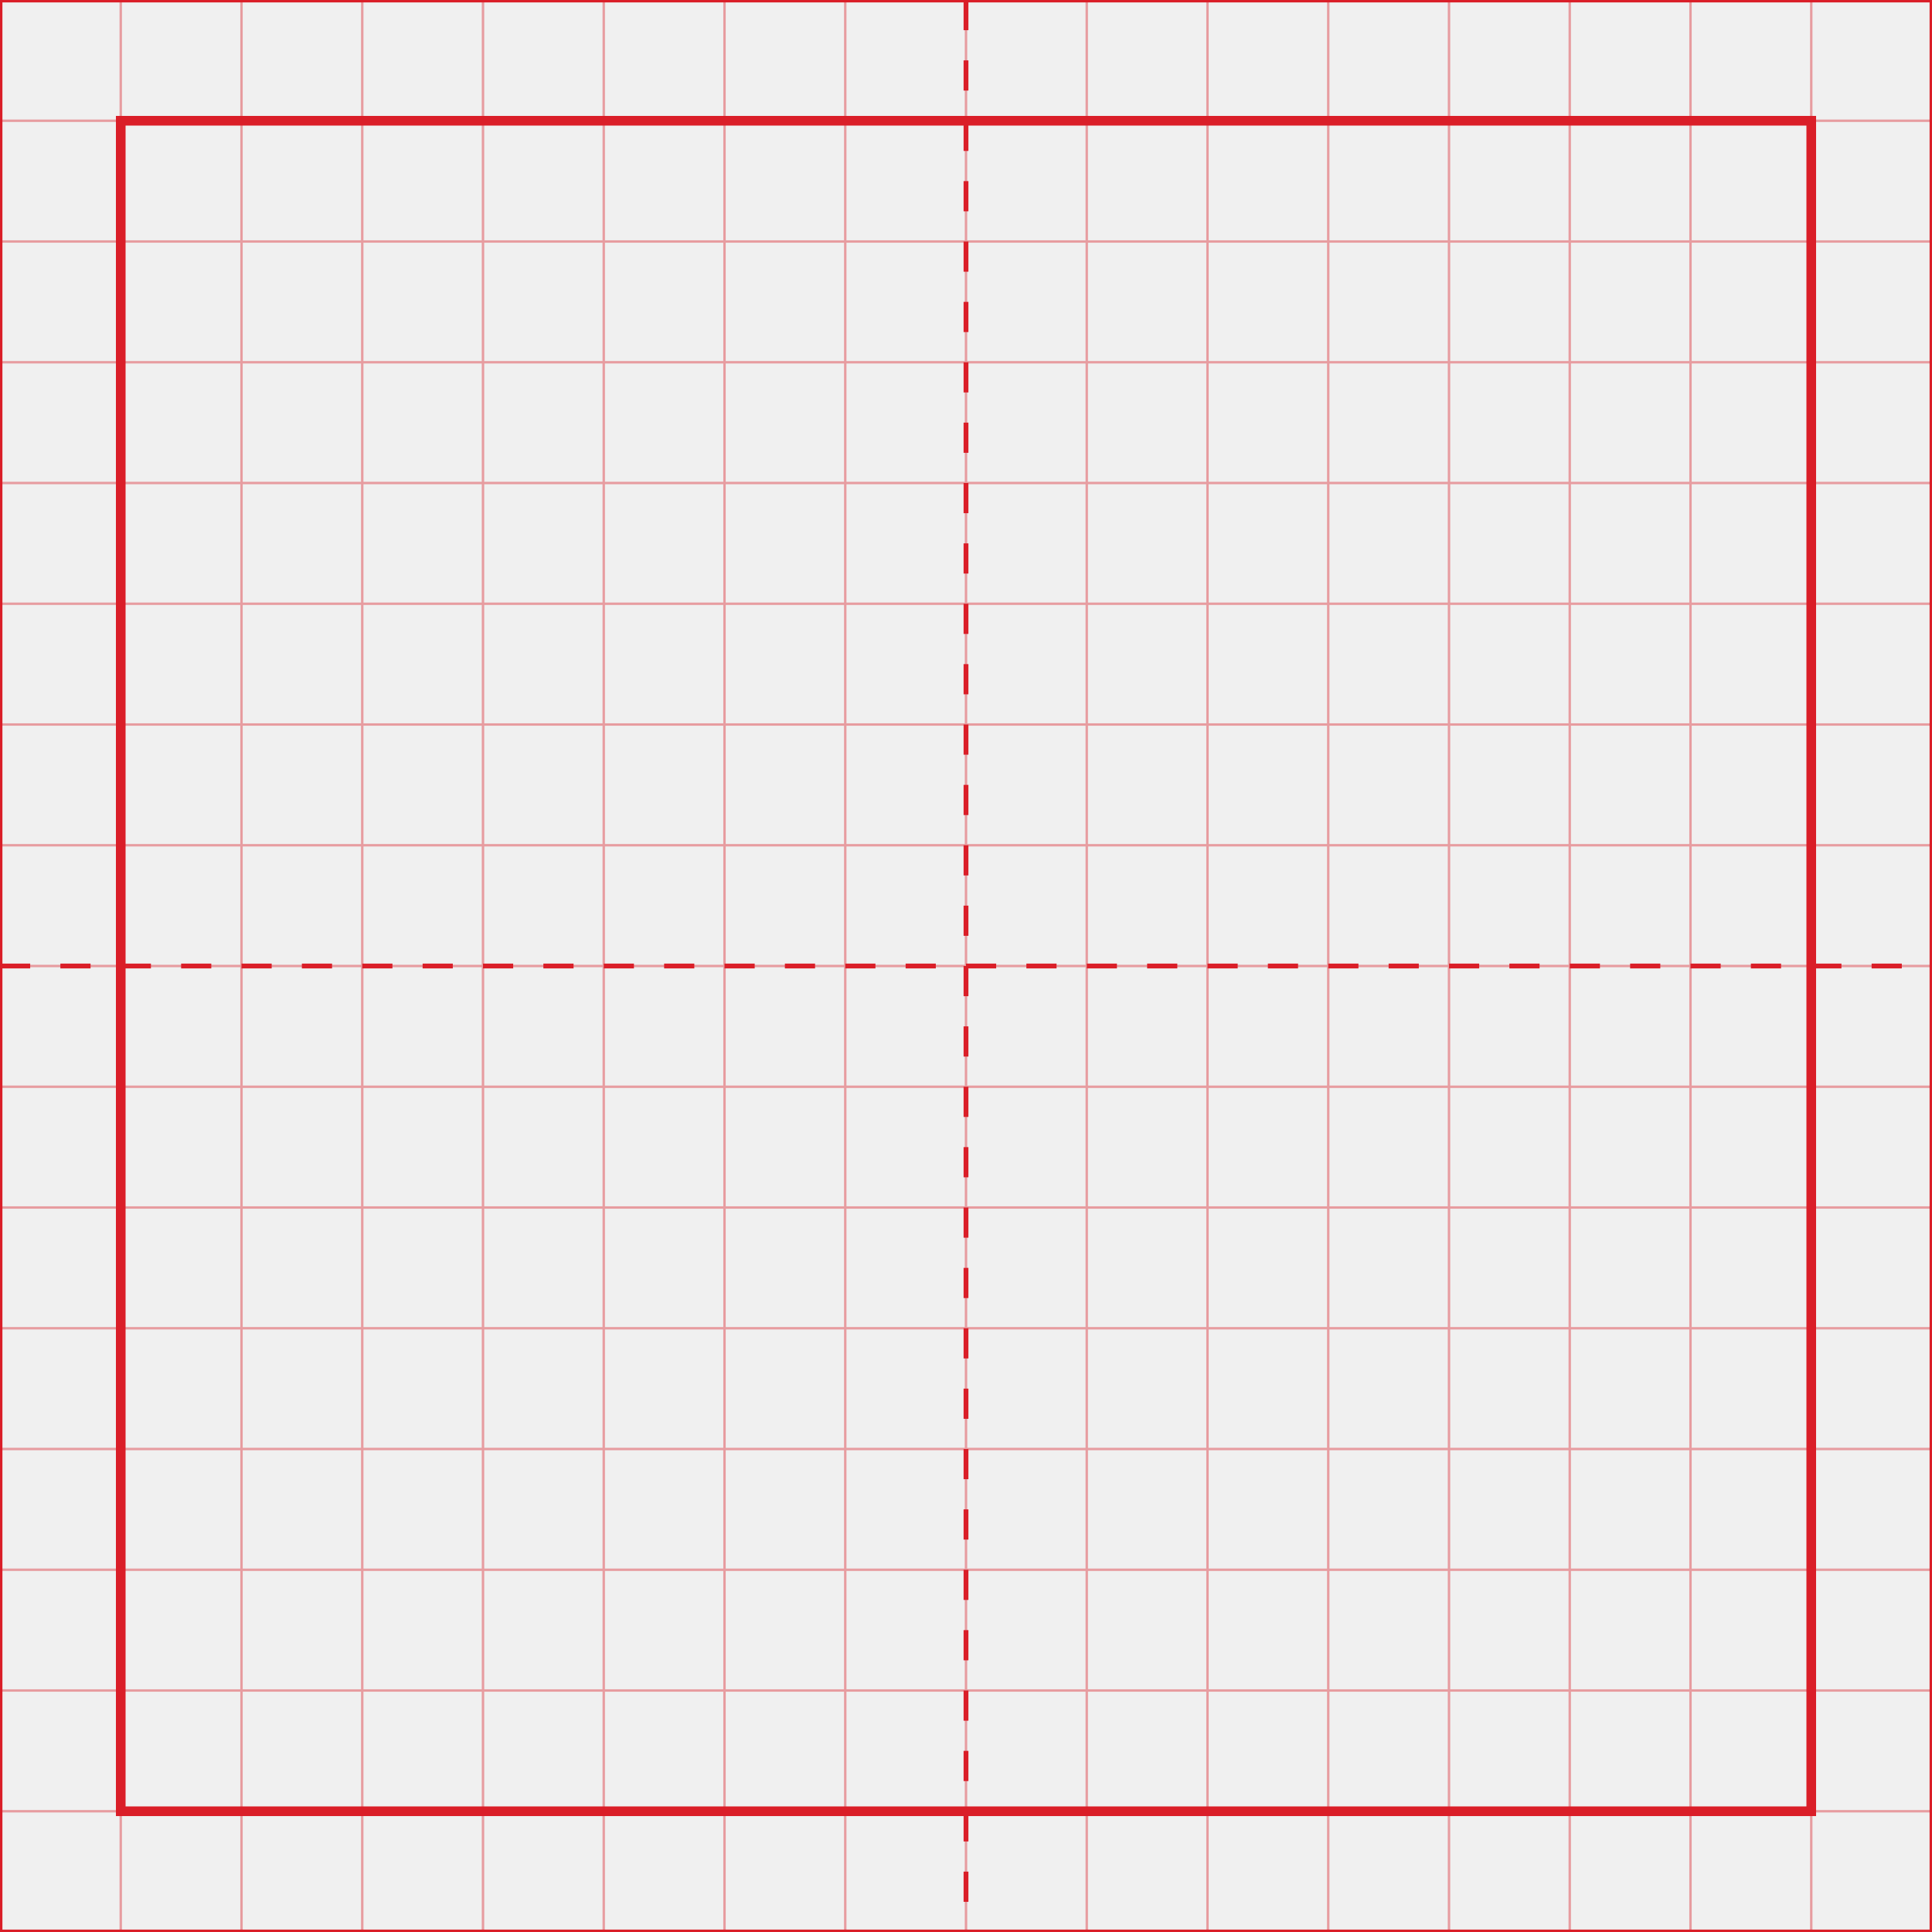
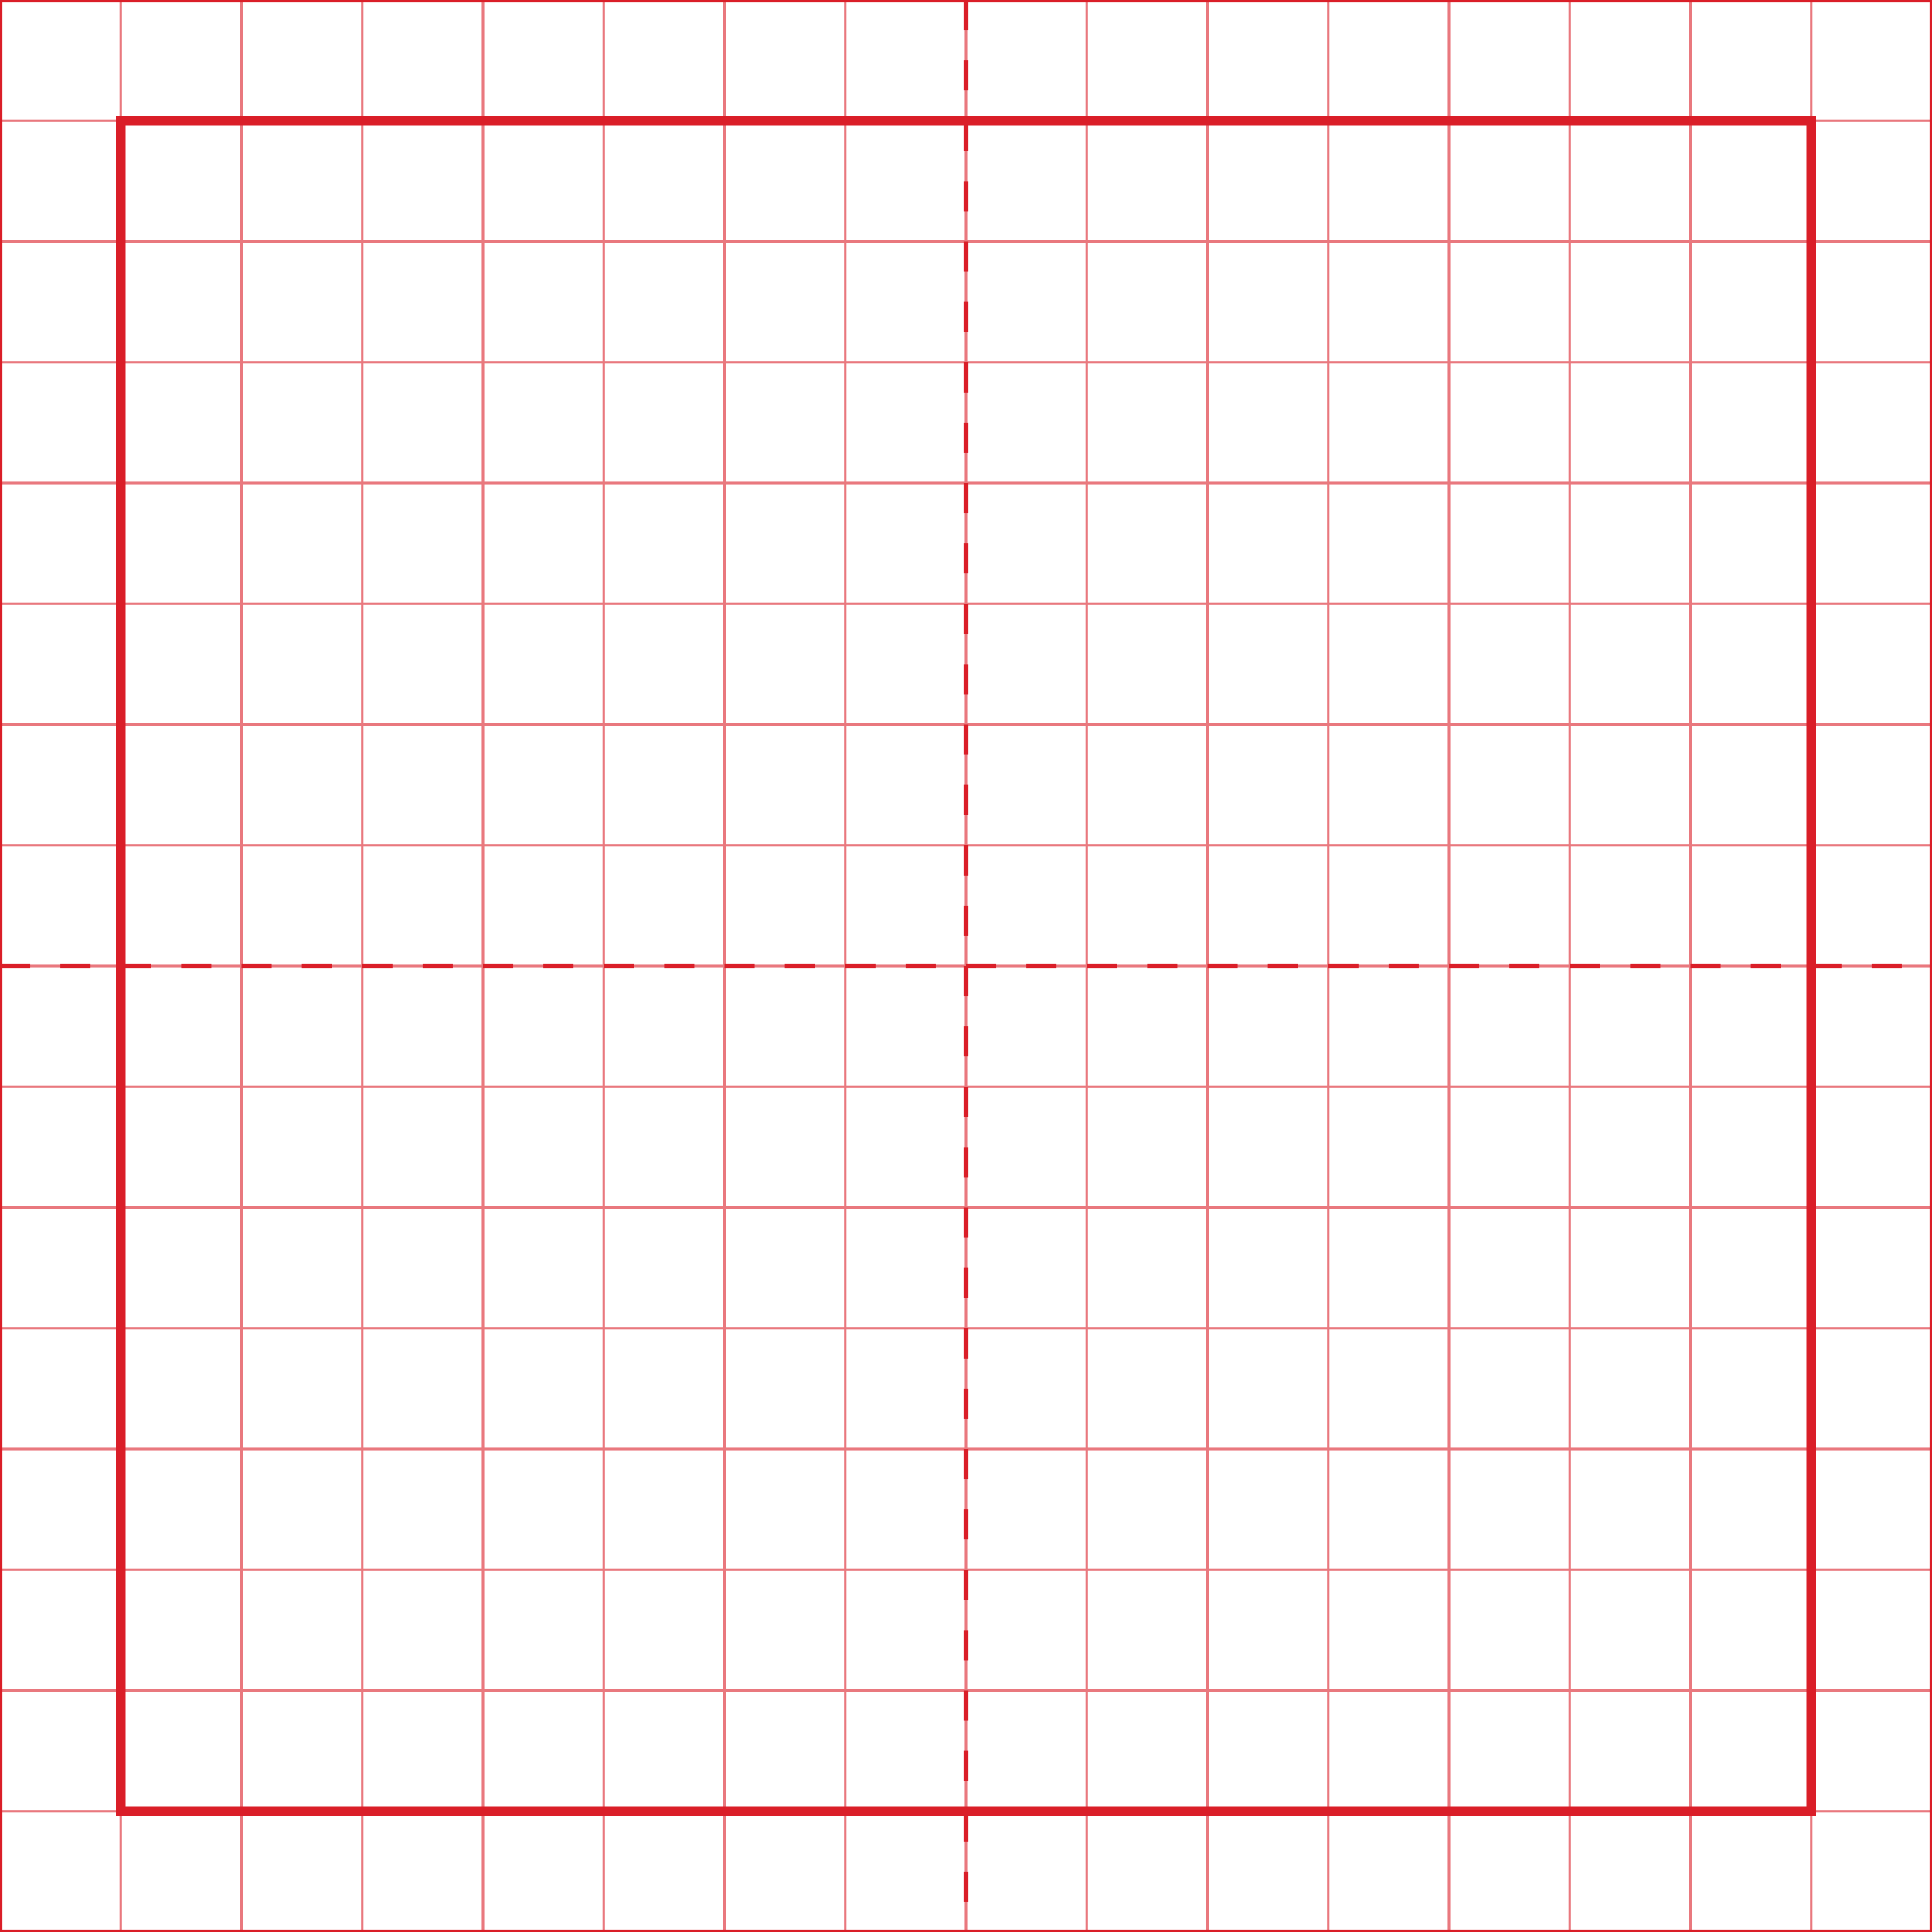
<svg xmlns="http://www.w3.org/2000/svg" viewBox="0 0 16 16">
+   <g id="board">
+     <rect x="0" y="0" width="16" height="16" fill="#ffffff" />
+   </g>
+   <g id="icon" />
  <g id="guides" fill="none" stroke="#da1e28">
-     <path stroke-width="0.02" stroke-opacity="0.4" d="M1 0V16M2 0V16M3 0V16M4 0V16M5 0V16M6 0V16M7 0V16M8 0V16M9 0V16M10 0V16M11 0V16M12 0V16M13 0V16M14 0V16M15 0V16M0 1H16M0 2H16M0 3H16M0 4H16M0 5H16M0 6H16M0 7H16M0 8H16M0 9H16M0 10H16M0 11H16M0 12H16M0 13H16M0 14H16M0 15H16" />
+     <path stroke-width="0.02" stroke-opacity="0.6" d="M1 0V16M2 0V16M3 0V16M4 0V16M5 0V16M6 0V16M7 0V16M8 0V16M9 0V16M10 0V16M11 0V16M12 0V16M13 0V16M14 0V16M15 0V16M0 1H16M0 2H16M0 3H16M0 4H16M0 5H16M0 6H16M0 7H16M0 8H16M0 9H16M0 10H16M0 11H16M0 12H16M0 13H16M0 14H16M0 15H16" />
    <rect x="0" y="0" width="16" height="16" stroke-width="0.04" />
    <rect x="1" y="1" width="14" height="14" stroke-width="0.08" />
    <path stroke-width="0.04" stroke-dasharray="0.25 0.25" d="M8 0V16M0 8H16" />
  </g>
-   <g id="icon" />
</svg>
